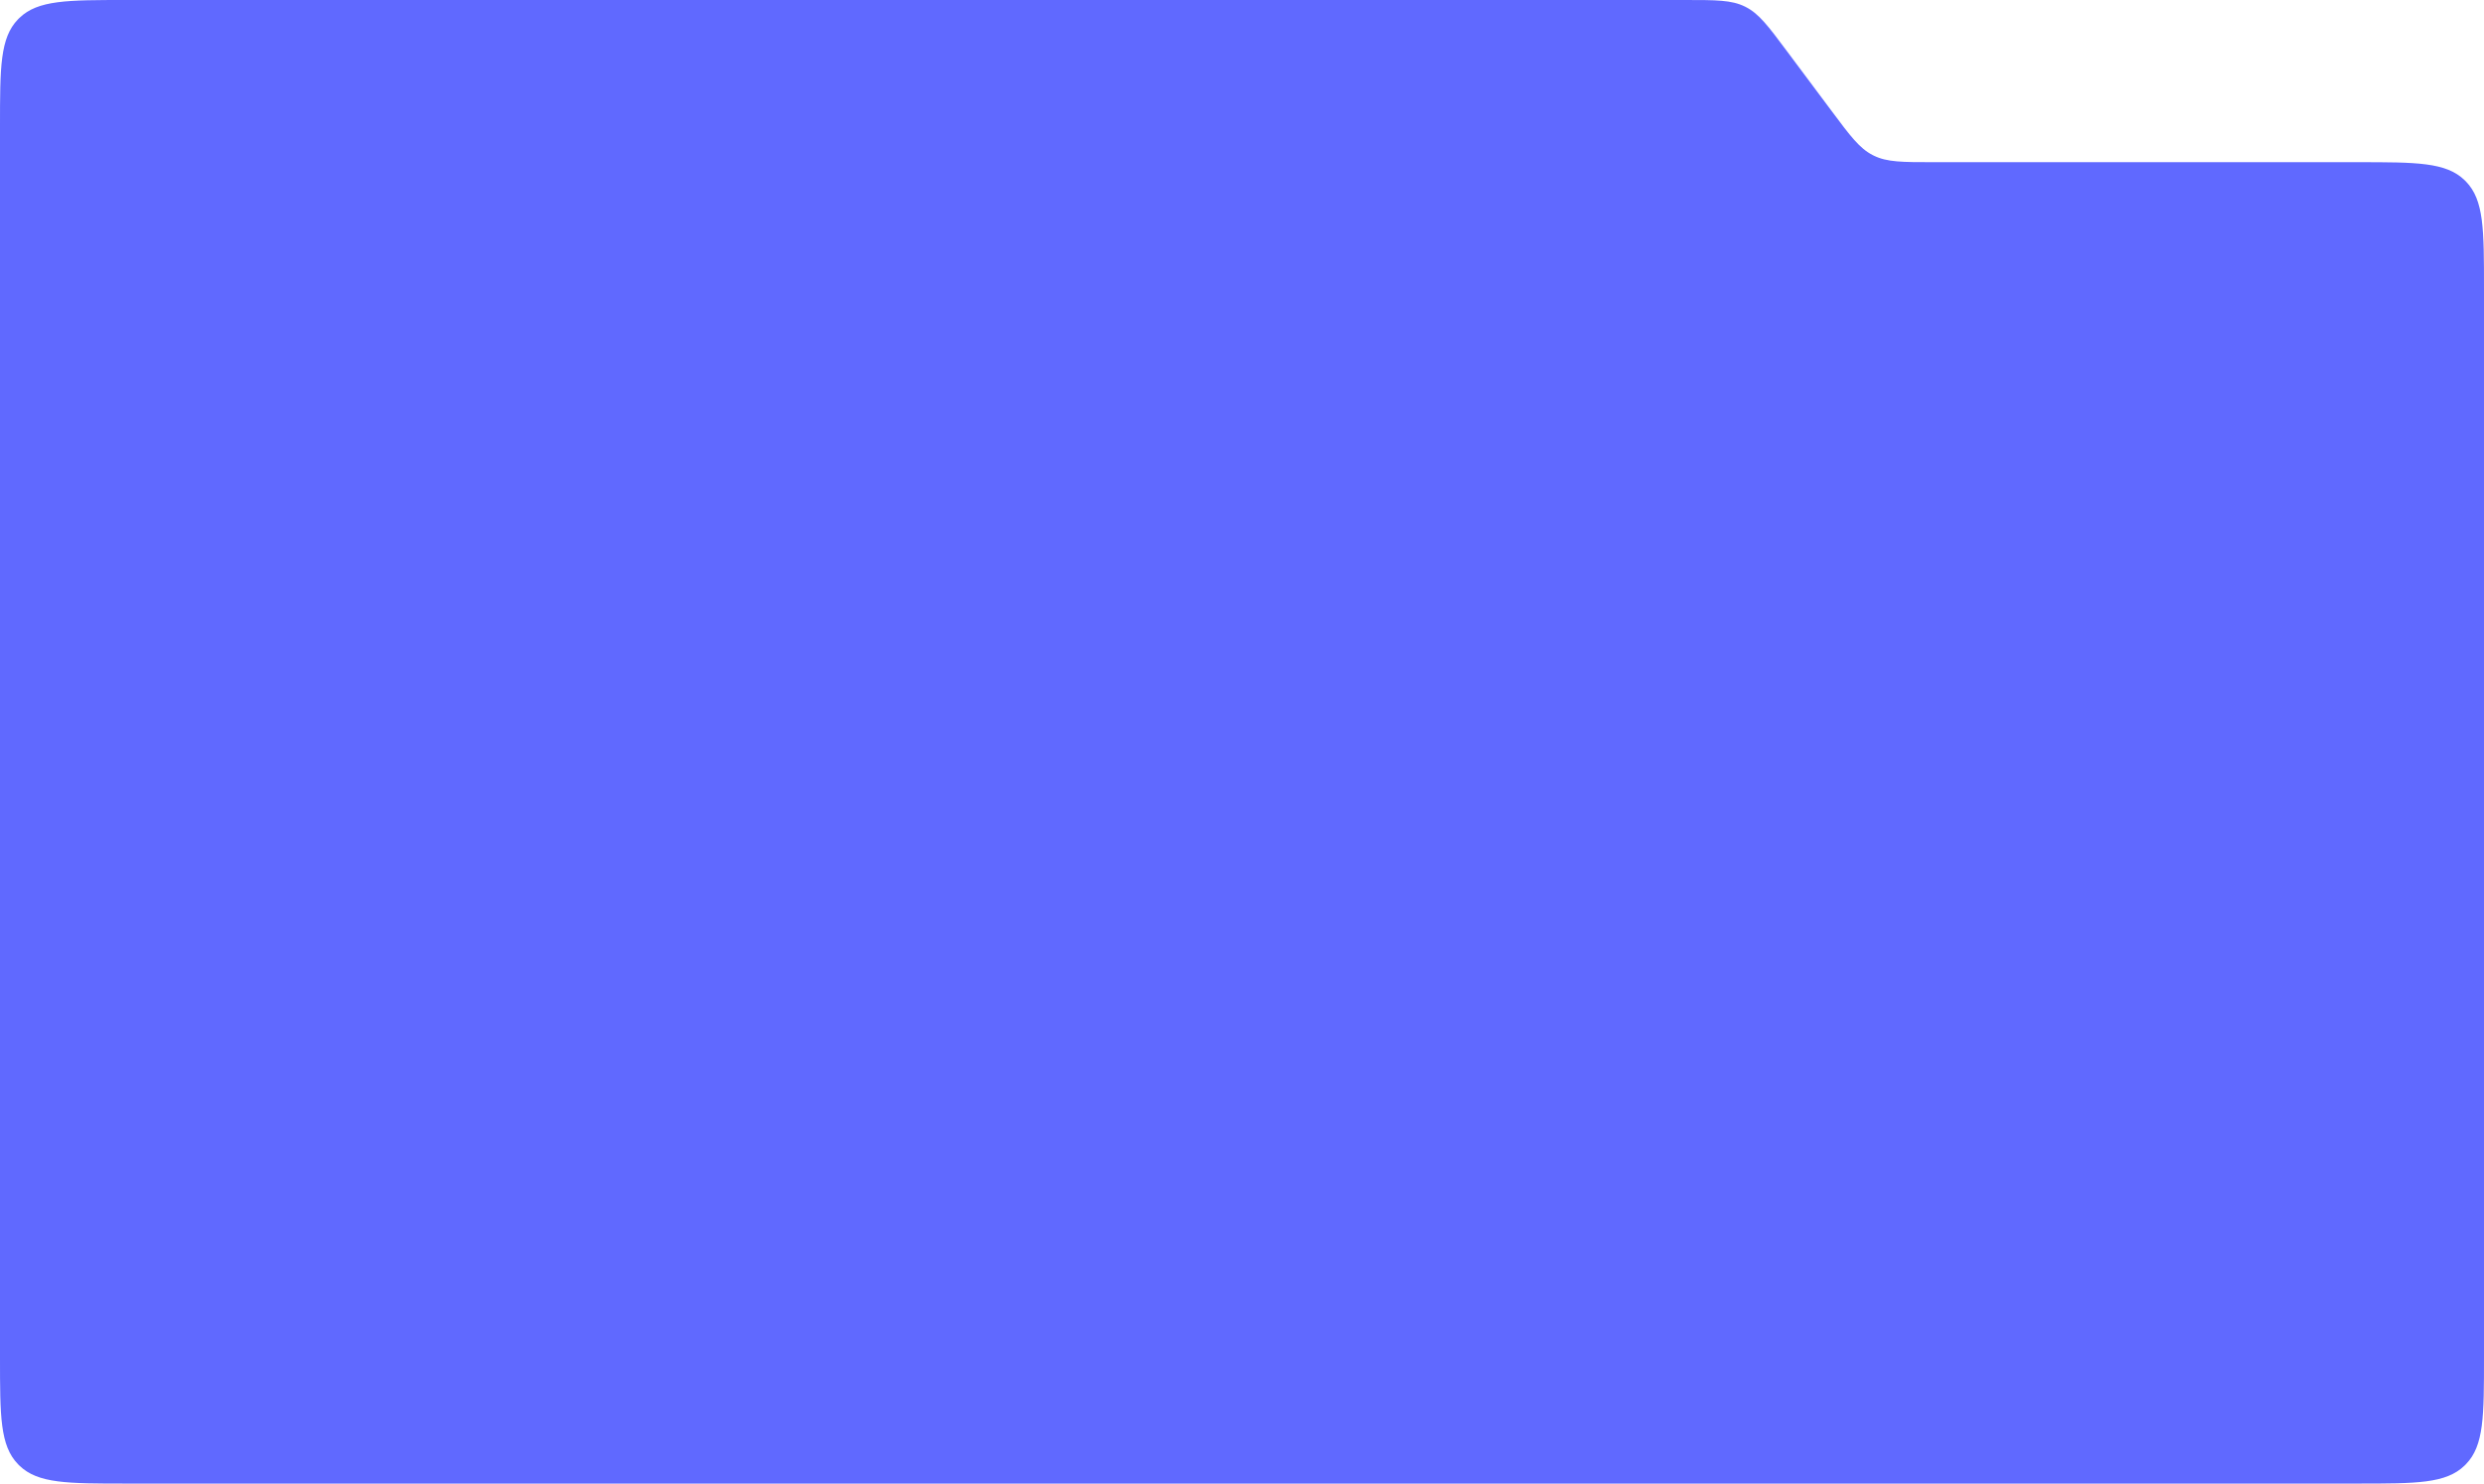
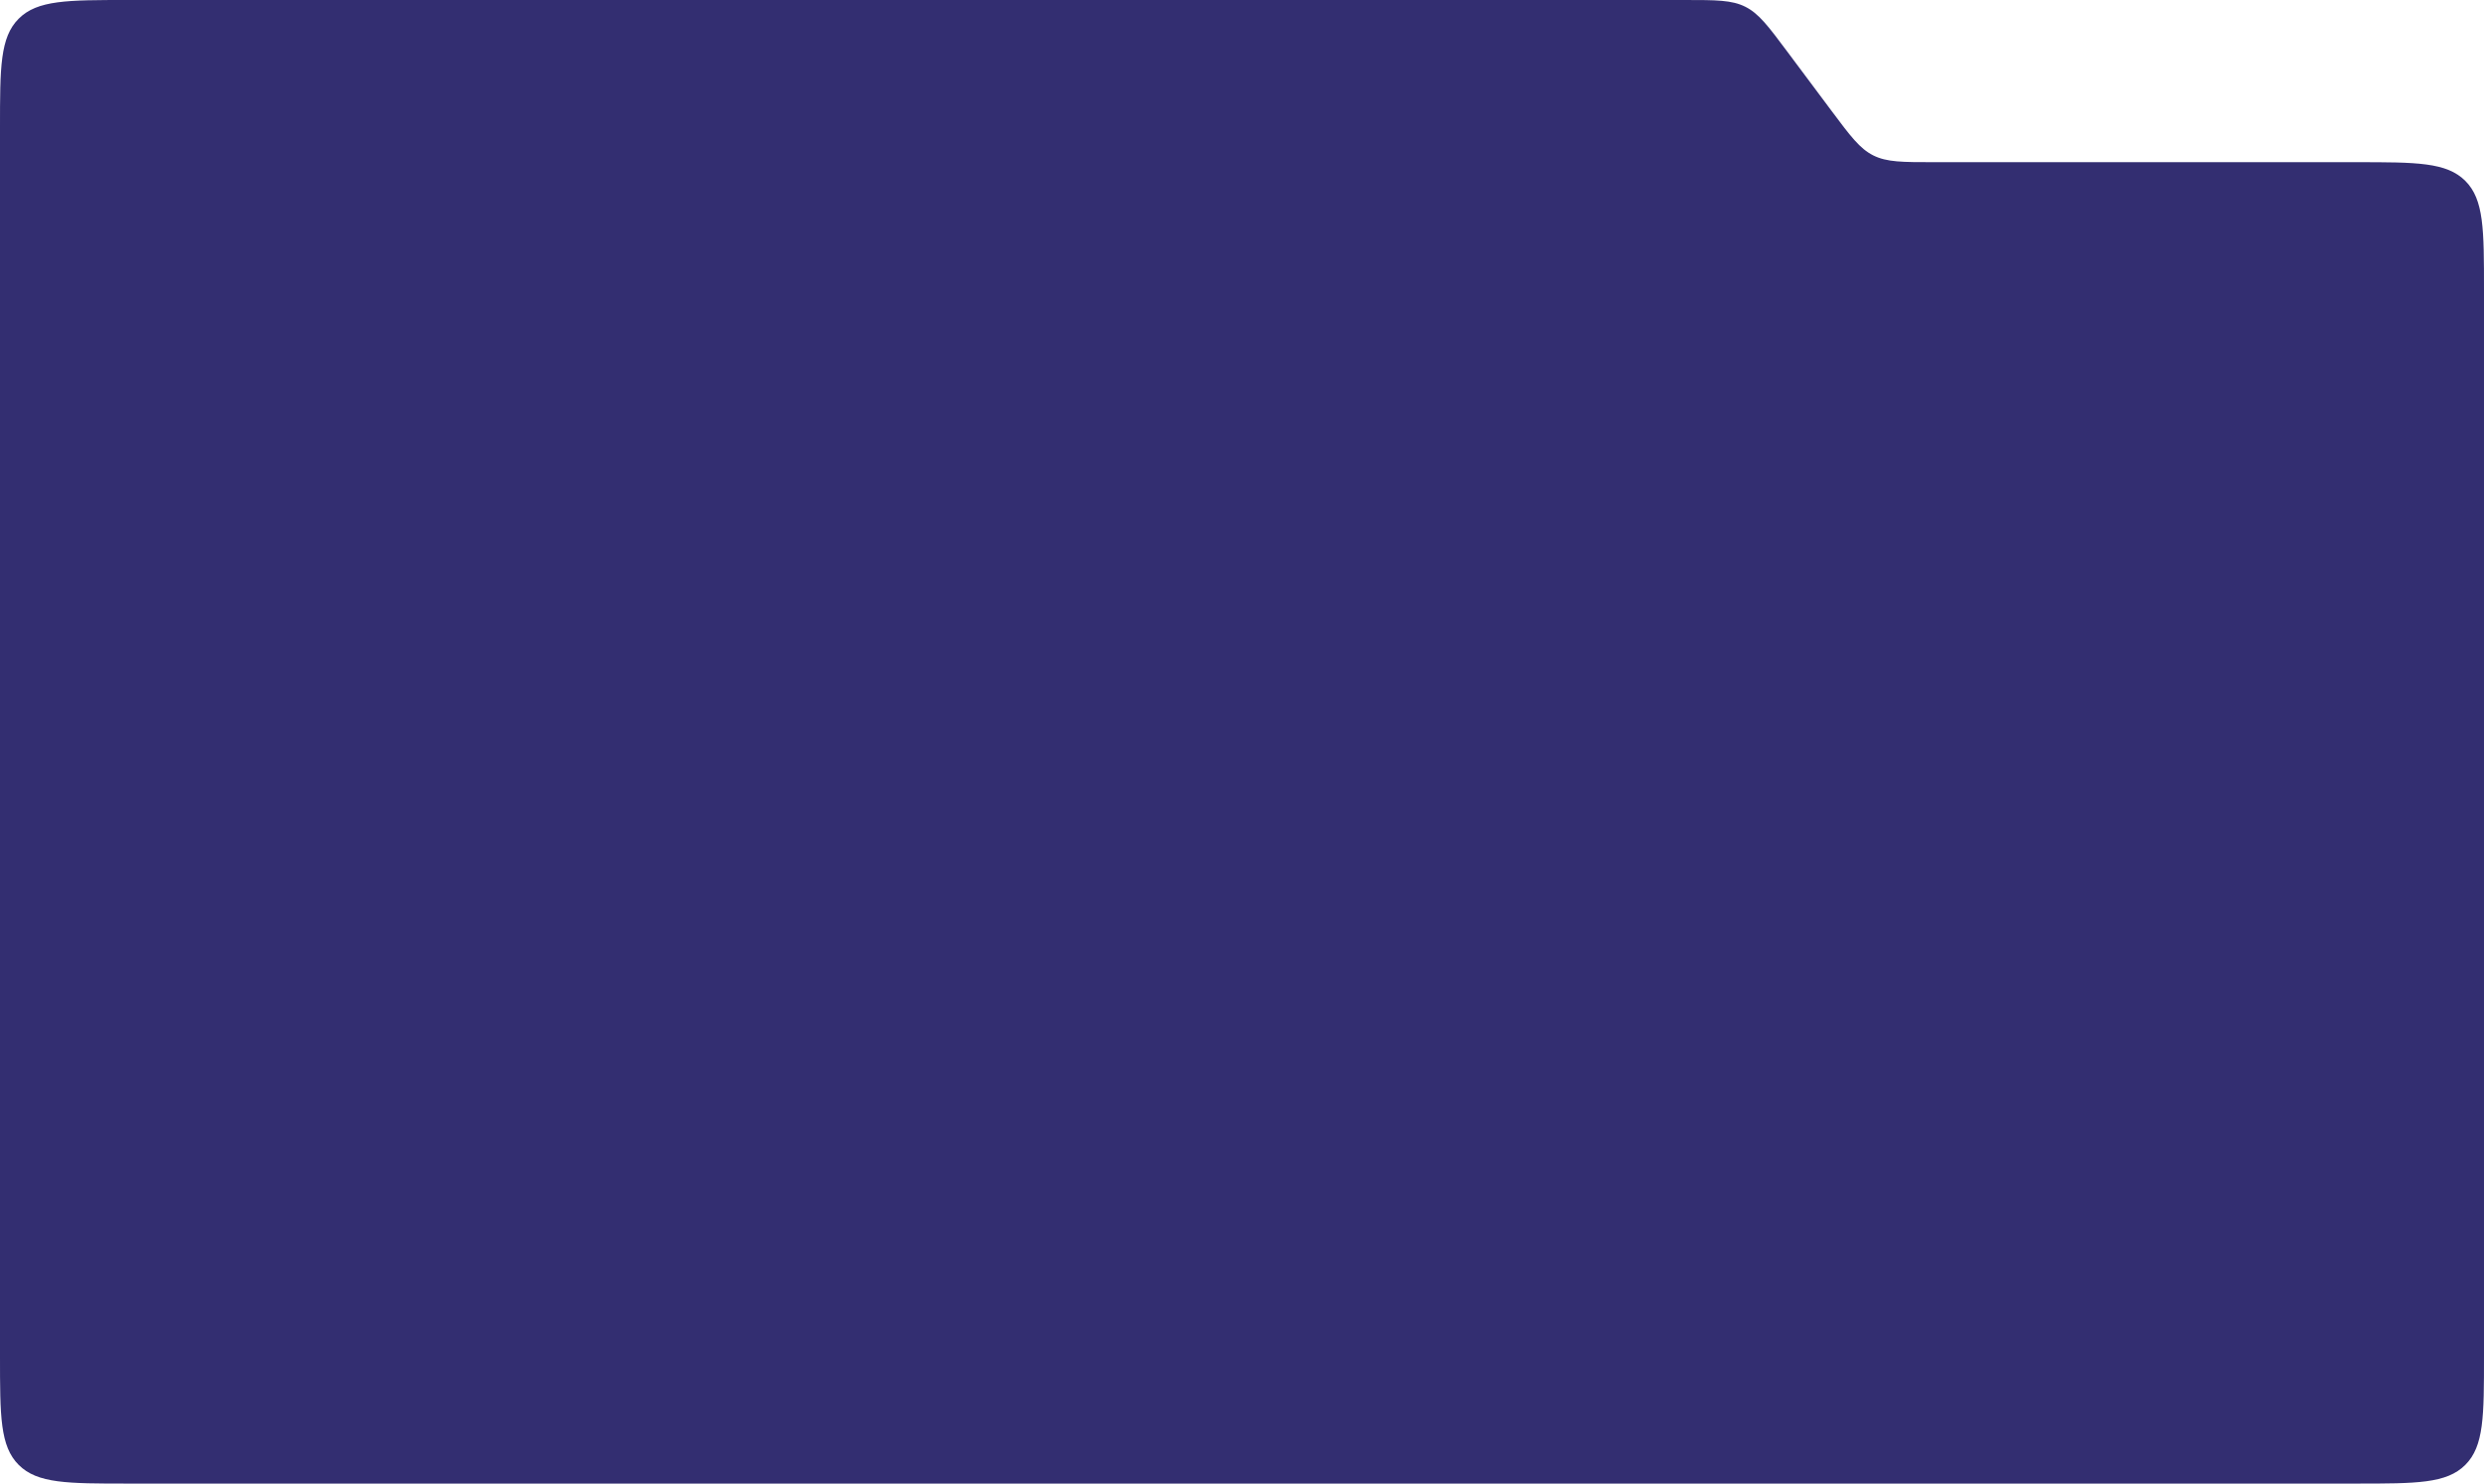
<svg xmlns="http://www.w3.org/2000/svg" width="467" height="279" viewBox="0 0 467 279" fill="none">
-   <defs />
-   <path id="Rectangle 2" d="M23.75 0L316.85 0C322.64 0 325.53 0 328.02 1.22C328.09 1.25 328.16 1.28 328.22 1.32C330.7 2.59 332.43 4.9 335.89 9.54L344.41 20.95C347.87 25.59 349.6 27.9 352.08 29.17C352.14 29.21 352.21 29.24 352.28 29.27C354.77 30.5 357.67 30.5 363.45 30.5L443.24 30.5C454.32 30.5 459.86 30.5 463.35 33.88C463.44 33.96 463.53 34.05 463.61 34.14C467 37.63 467 43.17 467 54.25L467 255.24C467 266.32 467 271.86 463.61 275.35C463.53 275.44 463.44 275.53 463.35 275.61C459.86 279 454.32 279 443.24 279L23.75 279C12.67 279 7.13 279 3.64 275.61C3.55 275.53 3.46 275.44 3.38 275.35C0 271.85 0 266.32 0 255.24L0 23.75C0 12.67 0 7.13 3.38 3.64C3.46 3.55 3.55 3.46 3.64 3.38C7.13 0 12.67 0 23.75 0Z" fill="#6069FF" fill-opacity="1" fill-rule="nonzero" />
-   <path id="Rectangle 2" d="" fill="#6069FF" fill-opacity="0" fill-rule="evenodd" />
+   <path d="M0 24C0 12.686 0 7.029 3.515 3.515C7.029 0 12.686 0 24 0L316.736 0C322.639 0 325.59 0 328.128 1.272C330.667 2.545 332.433 4.909 335.965 9.639L344.346 20.861C347.878 25.591 349.644 27.955 352.182 29.228C354.721 30.5 357.672 30.5 363.575 30.5H443C454.314 30.5 459.971 30.5 463.485 34.015C467 37.529 467 43.186 467 54.5L467 255C467 266.314 467 271.971 463.485 275.485C459.971 279 454.314 279 443 279H24C12.686 279 7.029 279 3.515 275.485C0 271.971 0 266.314 0 255V24Z" fill="#332E71" />
</svg>
